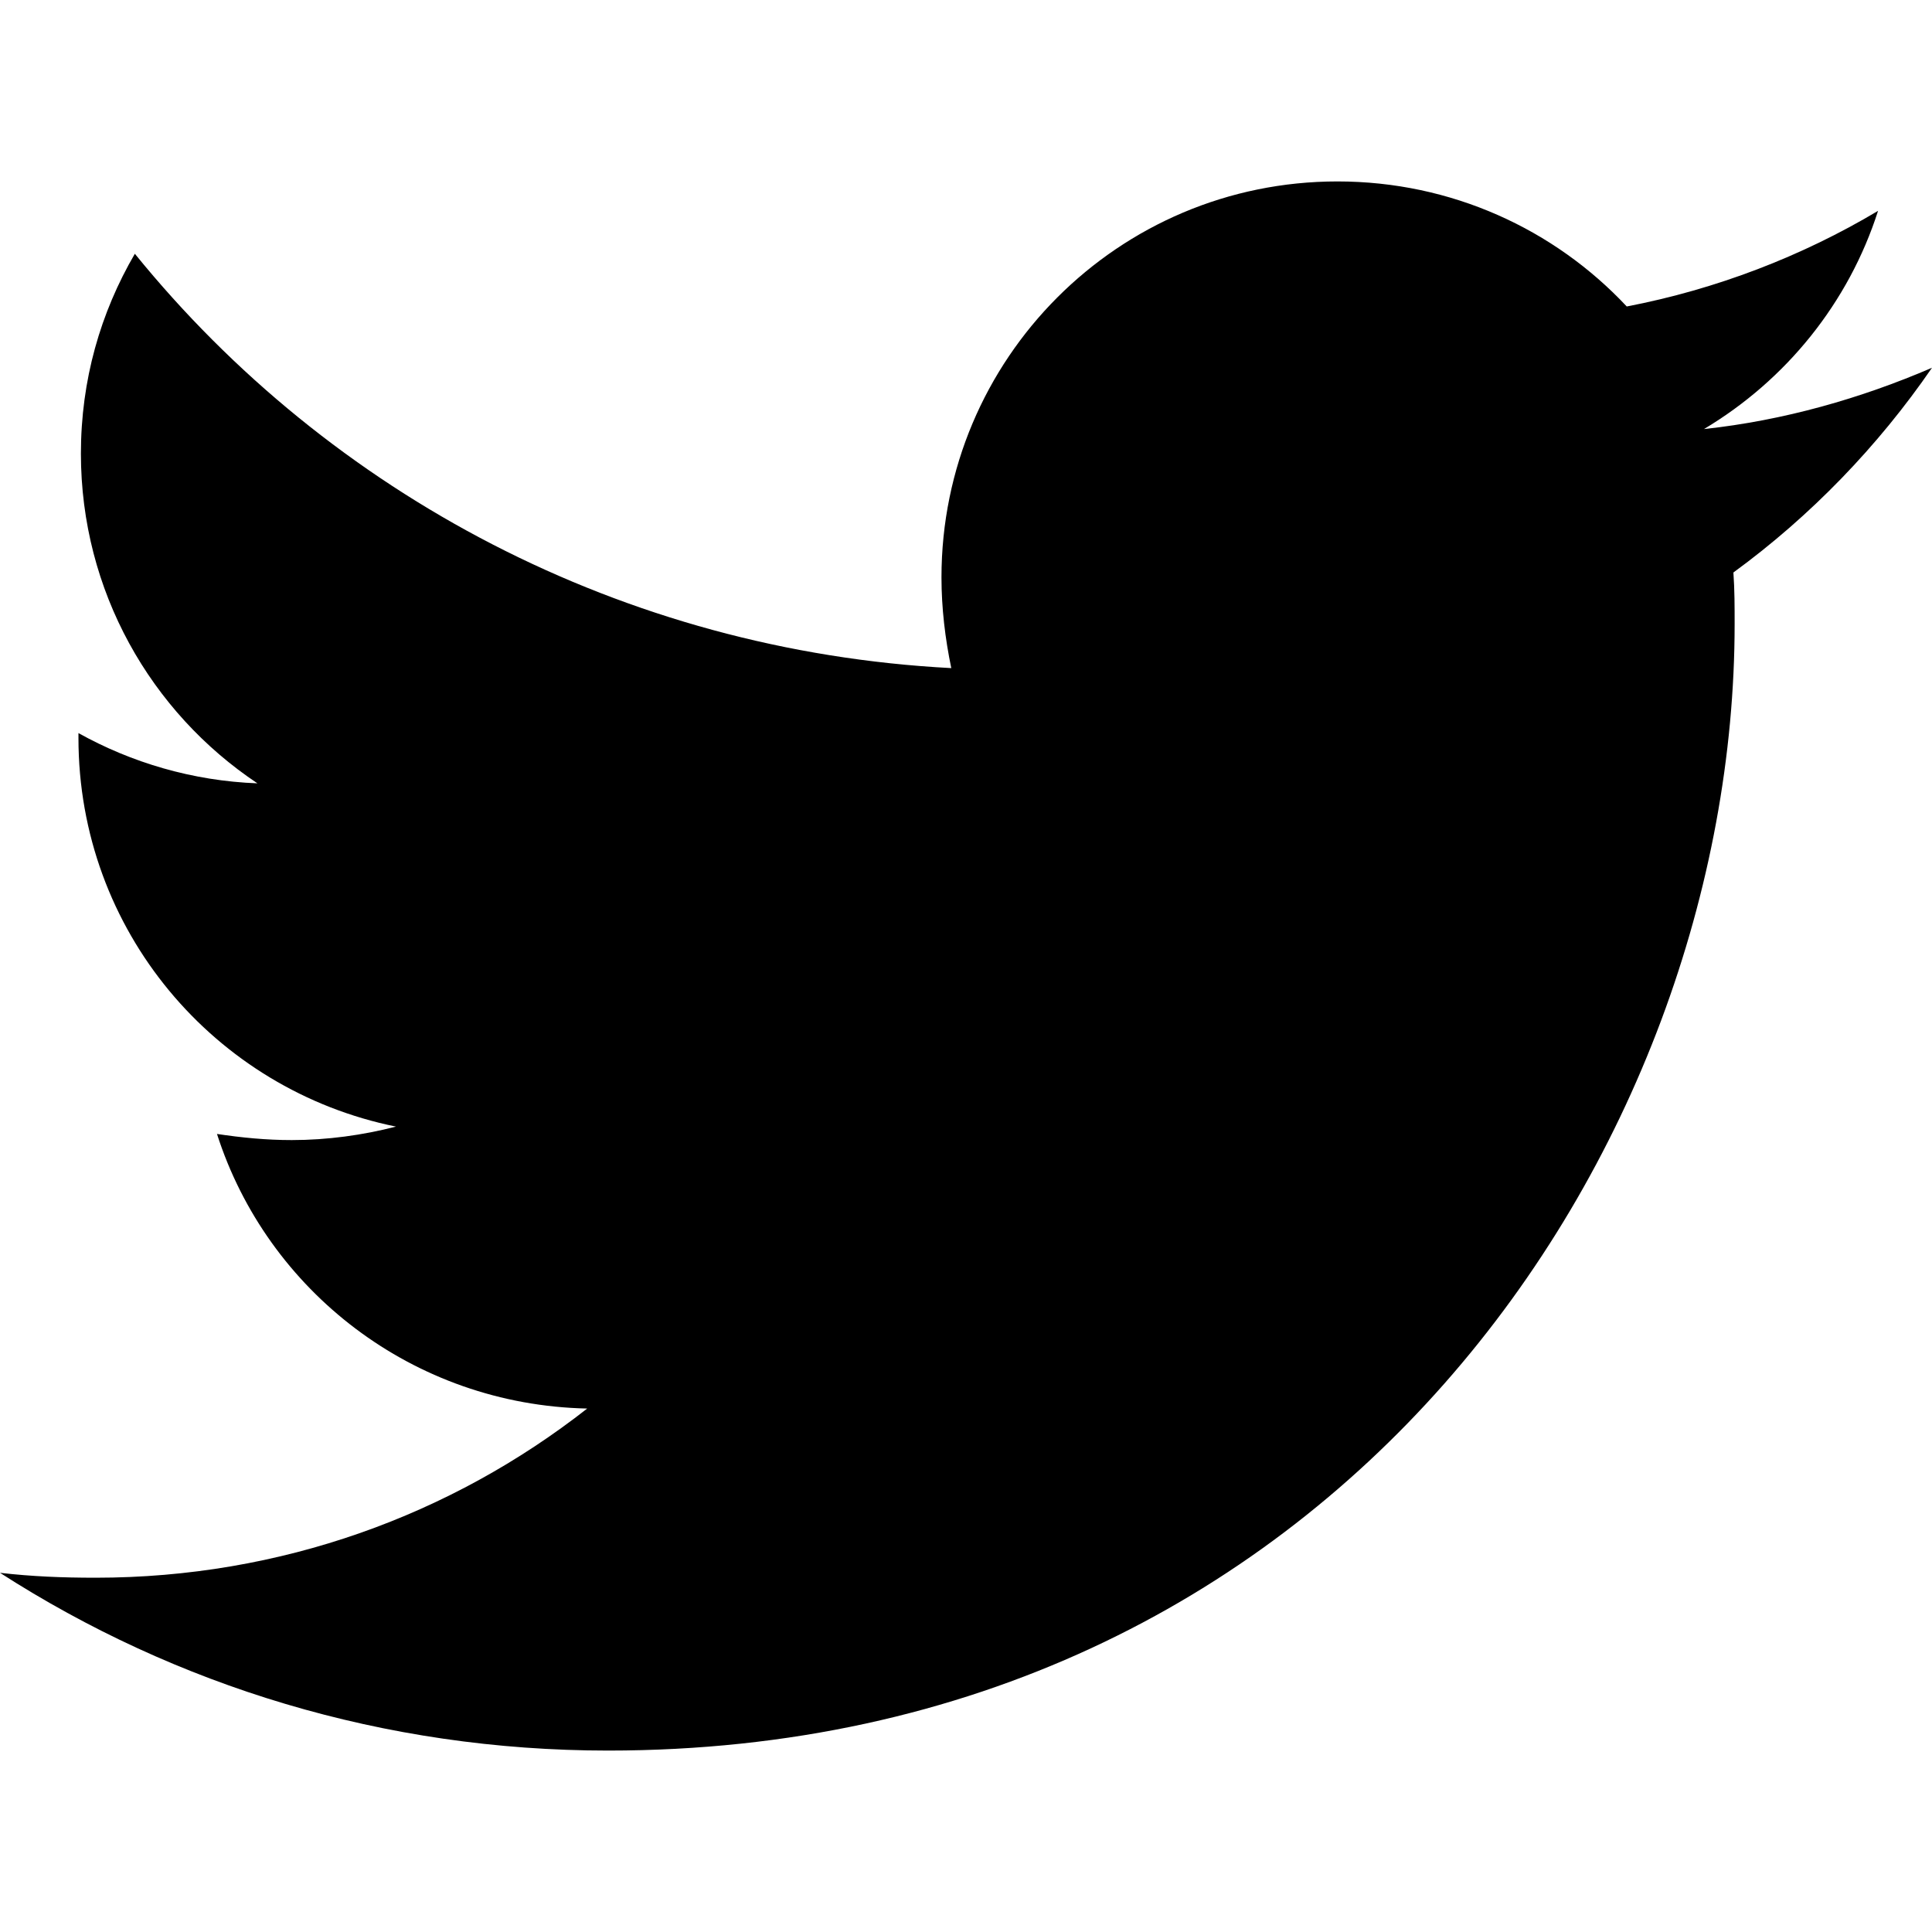
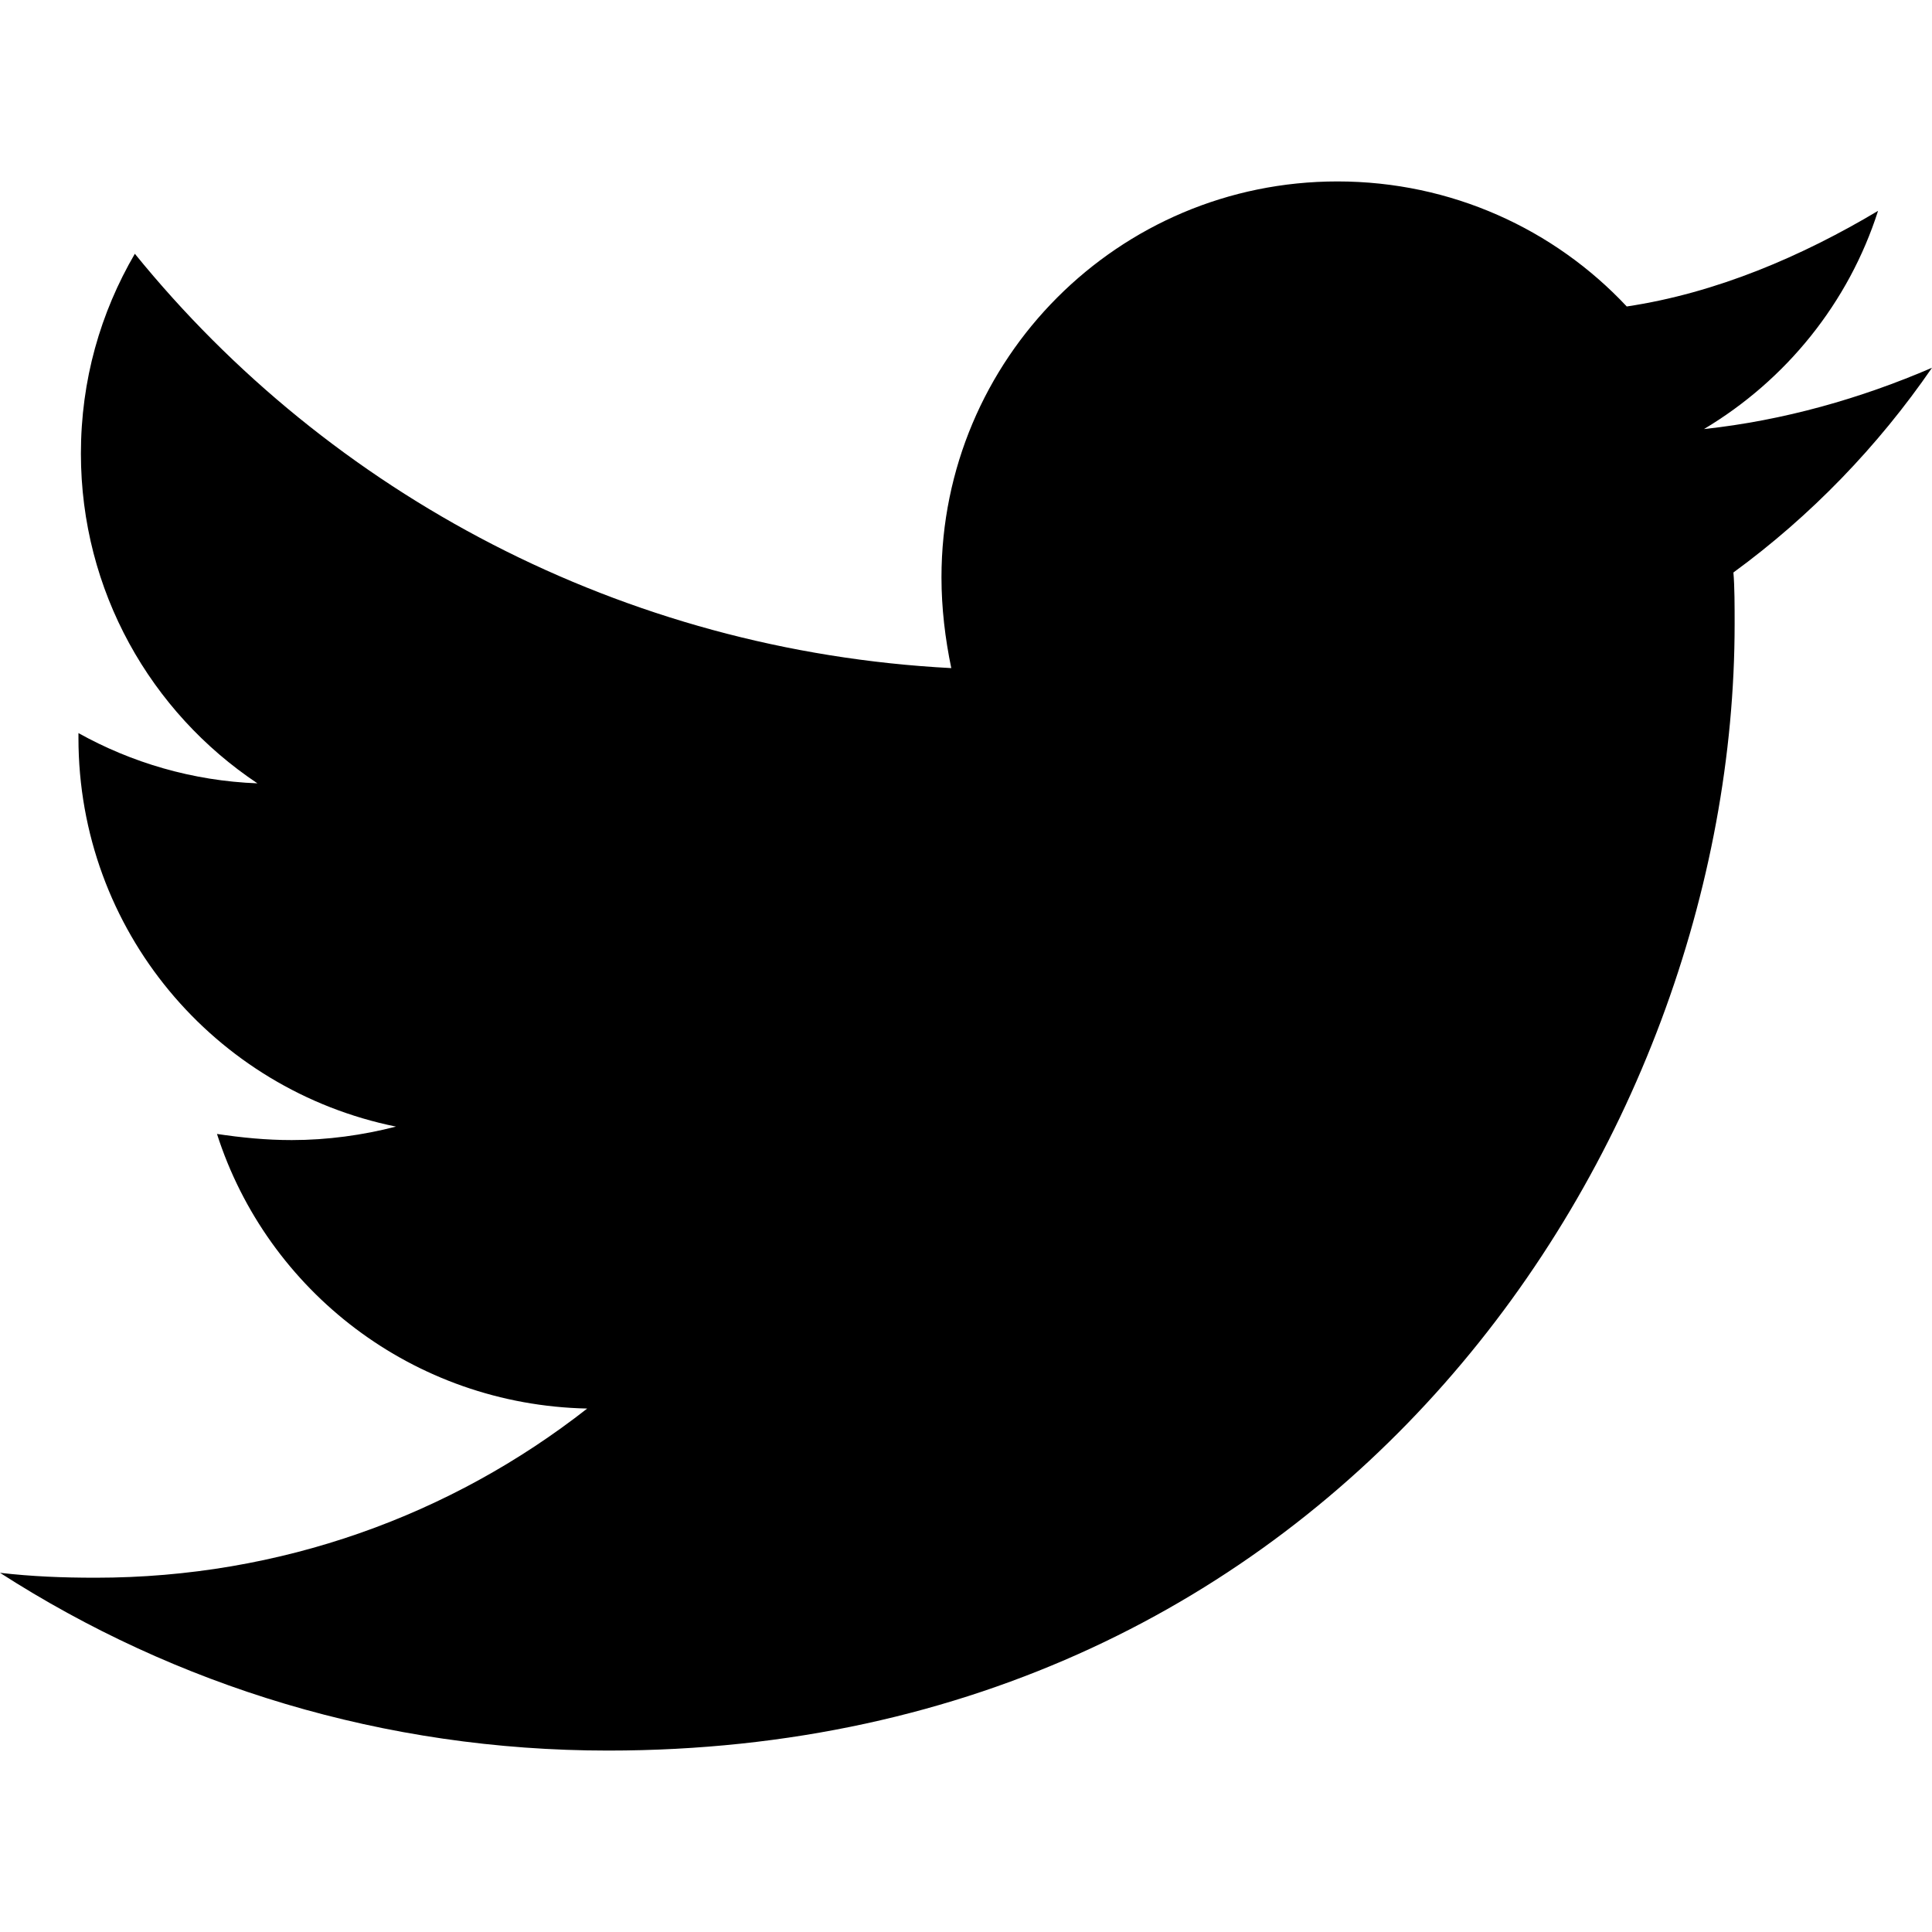
<svg xmlns="http://www.w3.org/2000/svg" height="1em" viewBox="0 0 512 512">
-   <path d="M459.37 151.716c.325 4.548.325 9.097.325 13.645 0 138.72-105.583 298.558-298.558 298.558-59.452 0-114.68-17.219-161.137-47.106 8.447.974 16.568 1.299 25.34 1.299 49.055 0 94.213-16.568 130.274-44.832-46.132-.975-84.792-31.188-98.112-72.772 6.498.974 12.995 1.624 19.818 1.624 9.421 0 18.843-1.3 27.614-3.573-48.081-9.747-84.143-51.98-84.143-102.985v-1.299c13.969 7.797 30.214 12.67 47.431 13.319-28.264-18.843-46.781-51.005-46.781-87.391 0-19.492 5.197-37.36 14.294-52.954 51.655 63.675 129.3 105.258 216.365 109.807-1.624-7.797-2.599-15.918-2.599-24.04 0-57.828 46.782-104.934 104.934-104.934 30.213 0 57.502 12.67 76.67 33.137 23.715-4.548 46.456-13.32 66.599-25.34-7.798 24.366-24.366 44.833-46.132 57.827 21.117-2.273 41.584-8.122 60.426-16.243-14.292 20.791-32.161 39.308-52.628 54.253z" />
+   <path d="M459.37 151.716c.325 3.548.325 9.097.325 13.645 0 138.72-105.583 298.558-298.558 298.558-59.452 0-114.68-17.219-161.137-47.106 8.447.974 16.568 1.299 25.34 1.299 49.055 0 94.213-16.568 130.274-44.832-46.132-.975-84.792-31.188-98.112-72.772 6.498.974 12.995 1.624 19.818 1.624 9.421 0 18.843-1.3 27.614-3.573-48.081-9.747-84.143-51.98-84.143-102.985v-1.299c13.969 7.797 30.214 12.67 47.431 13.319-28.264-18.843-46.781-51.005-46.781-87.391 0-19.492 5.197-37.36 14.294-52.954 51.655 63.675 129.3 105.258 216.365 109.807-1.624-7.797-2.599-15.918-2.599-24.04 0-57.828 46.782-104.934 104.934-104.934 30.213 0 57.502 12.67 76.67 33.137 23.715-3.548 46.456-13.32 66.599-25.34-7.798 24.366-24.366 44.833-46.132 57.827 21.117-2.273 41.584-8.122 60.426-16.243-14.292 20.791-32.161 39.308-52.628 54.253z" />
</svg>
